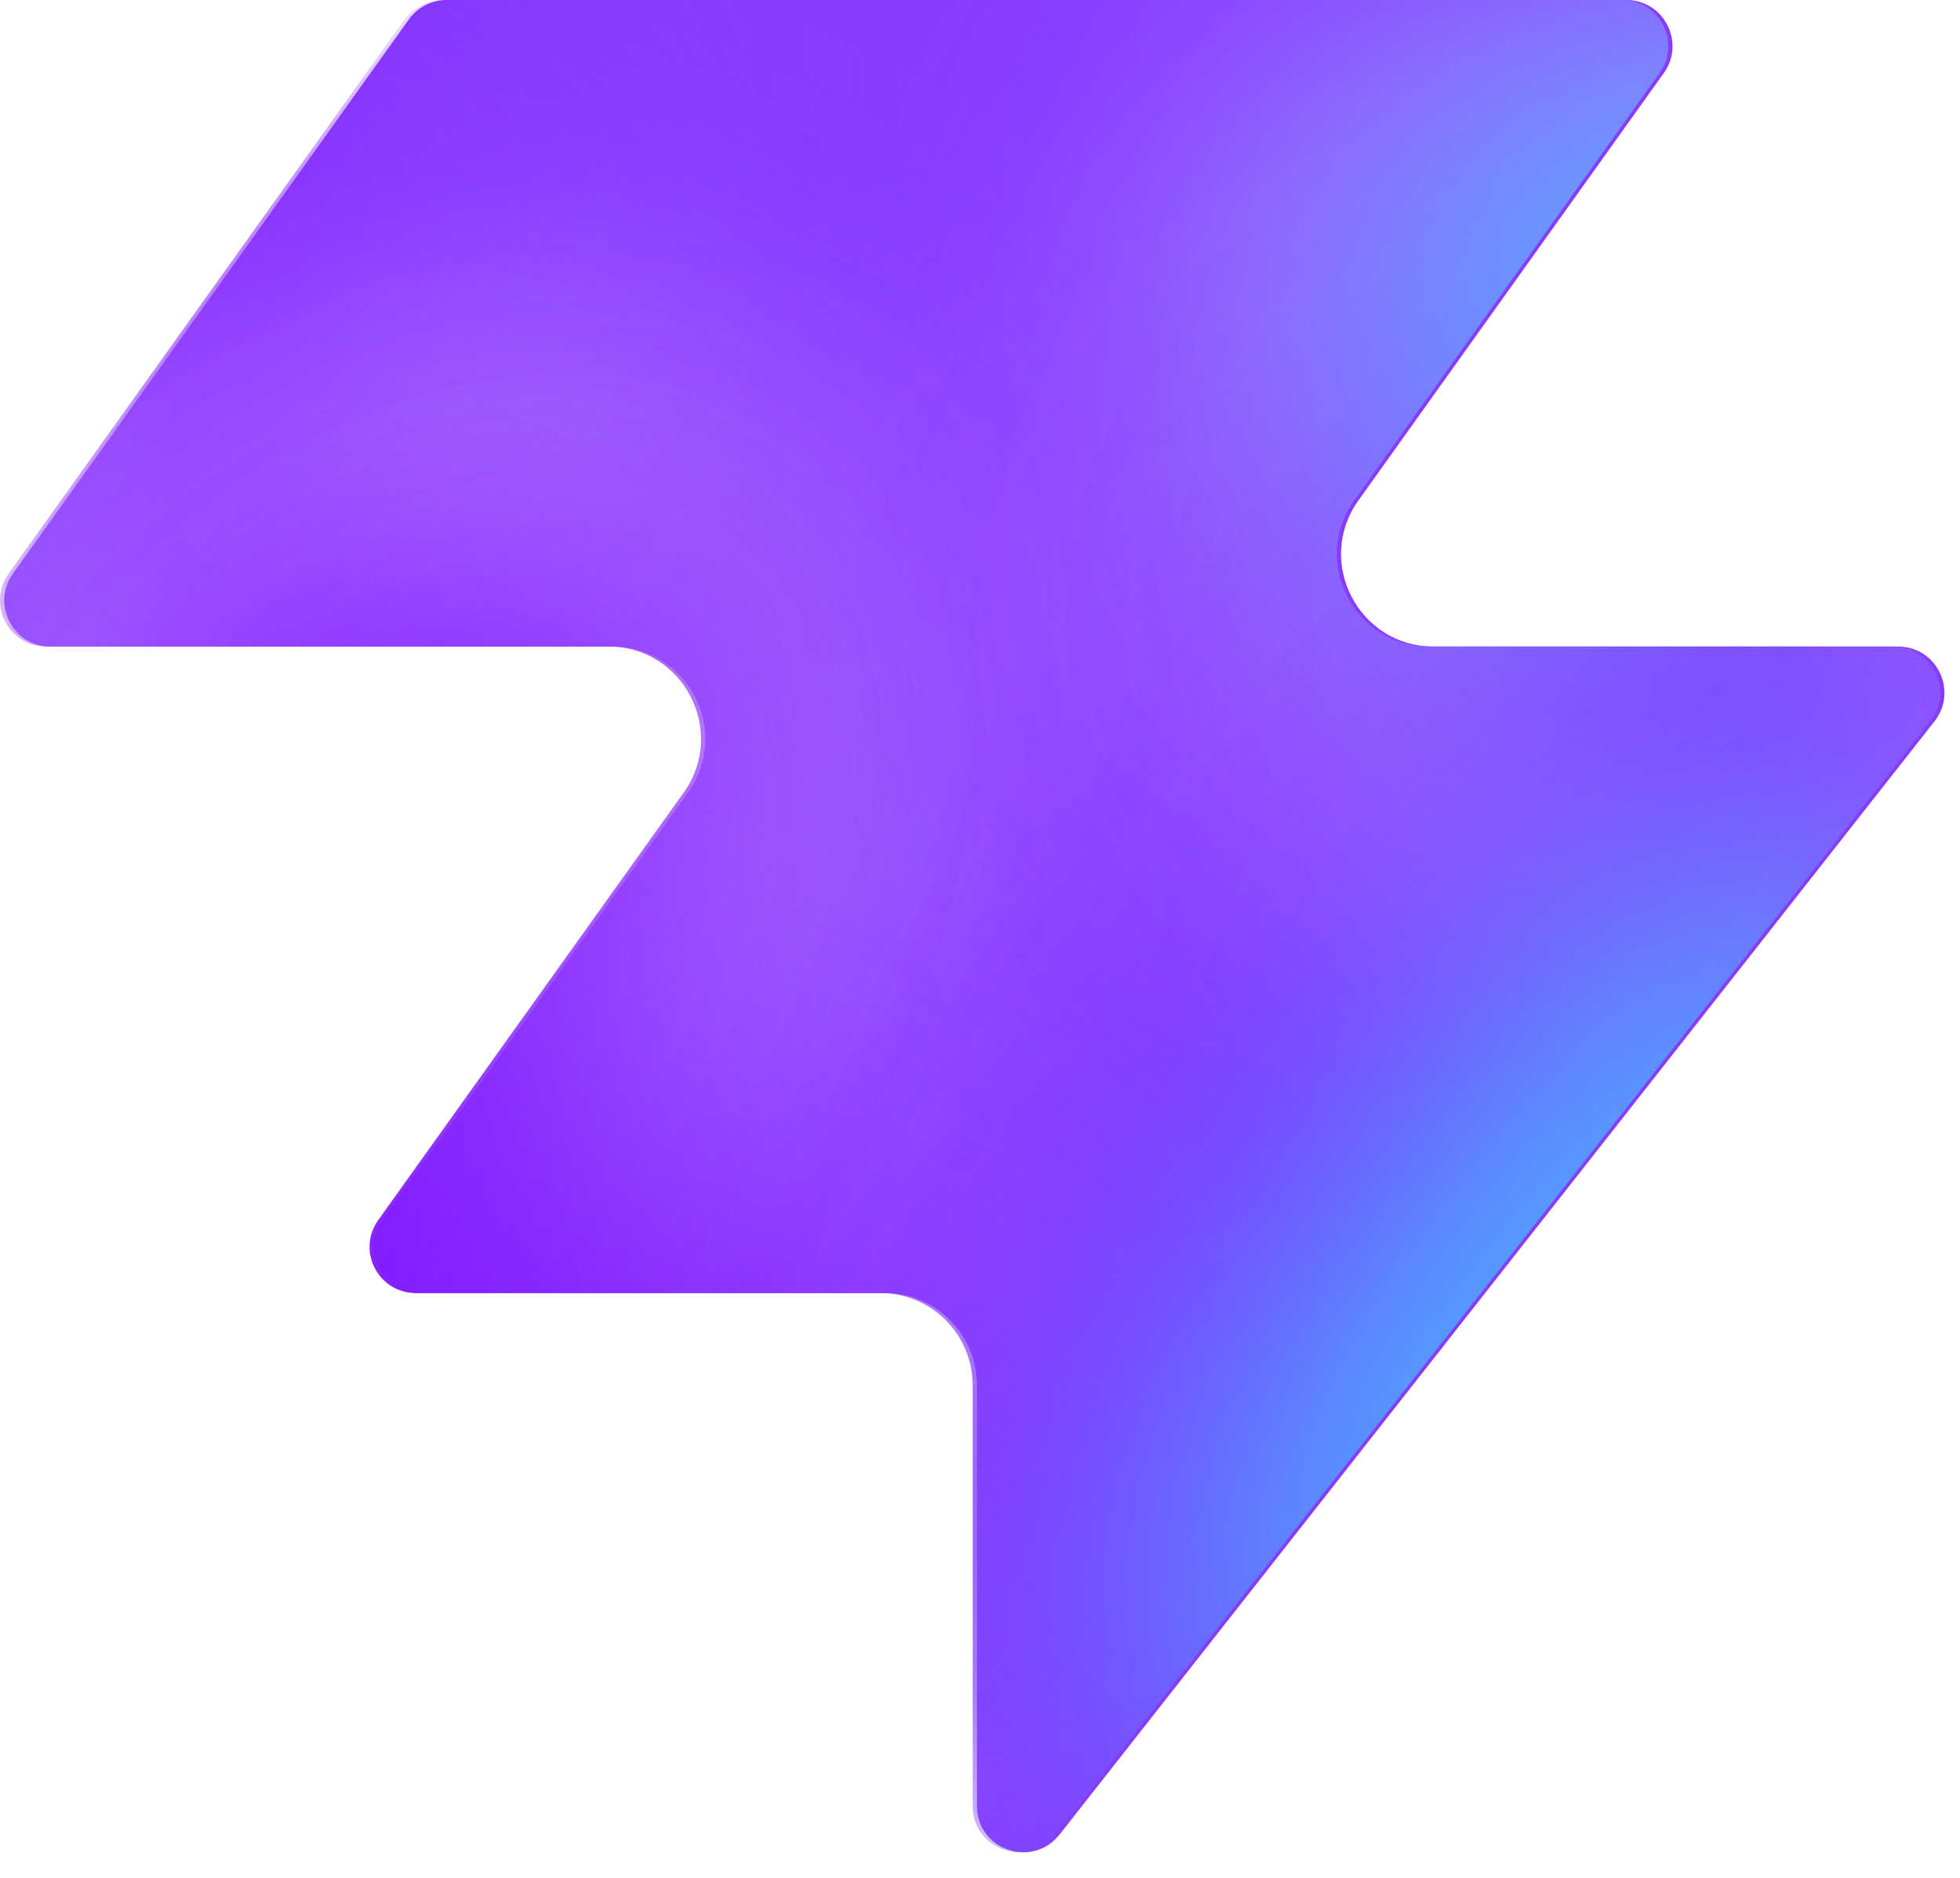
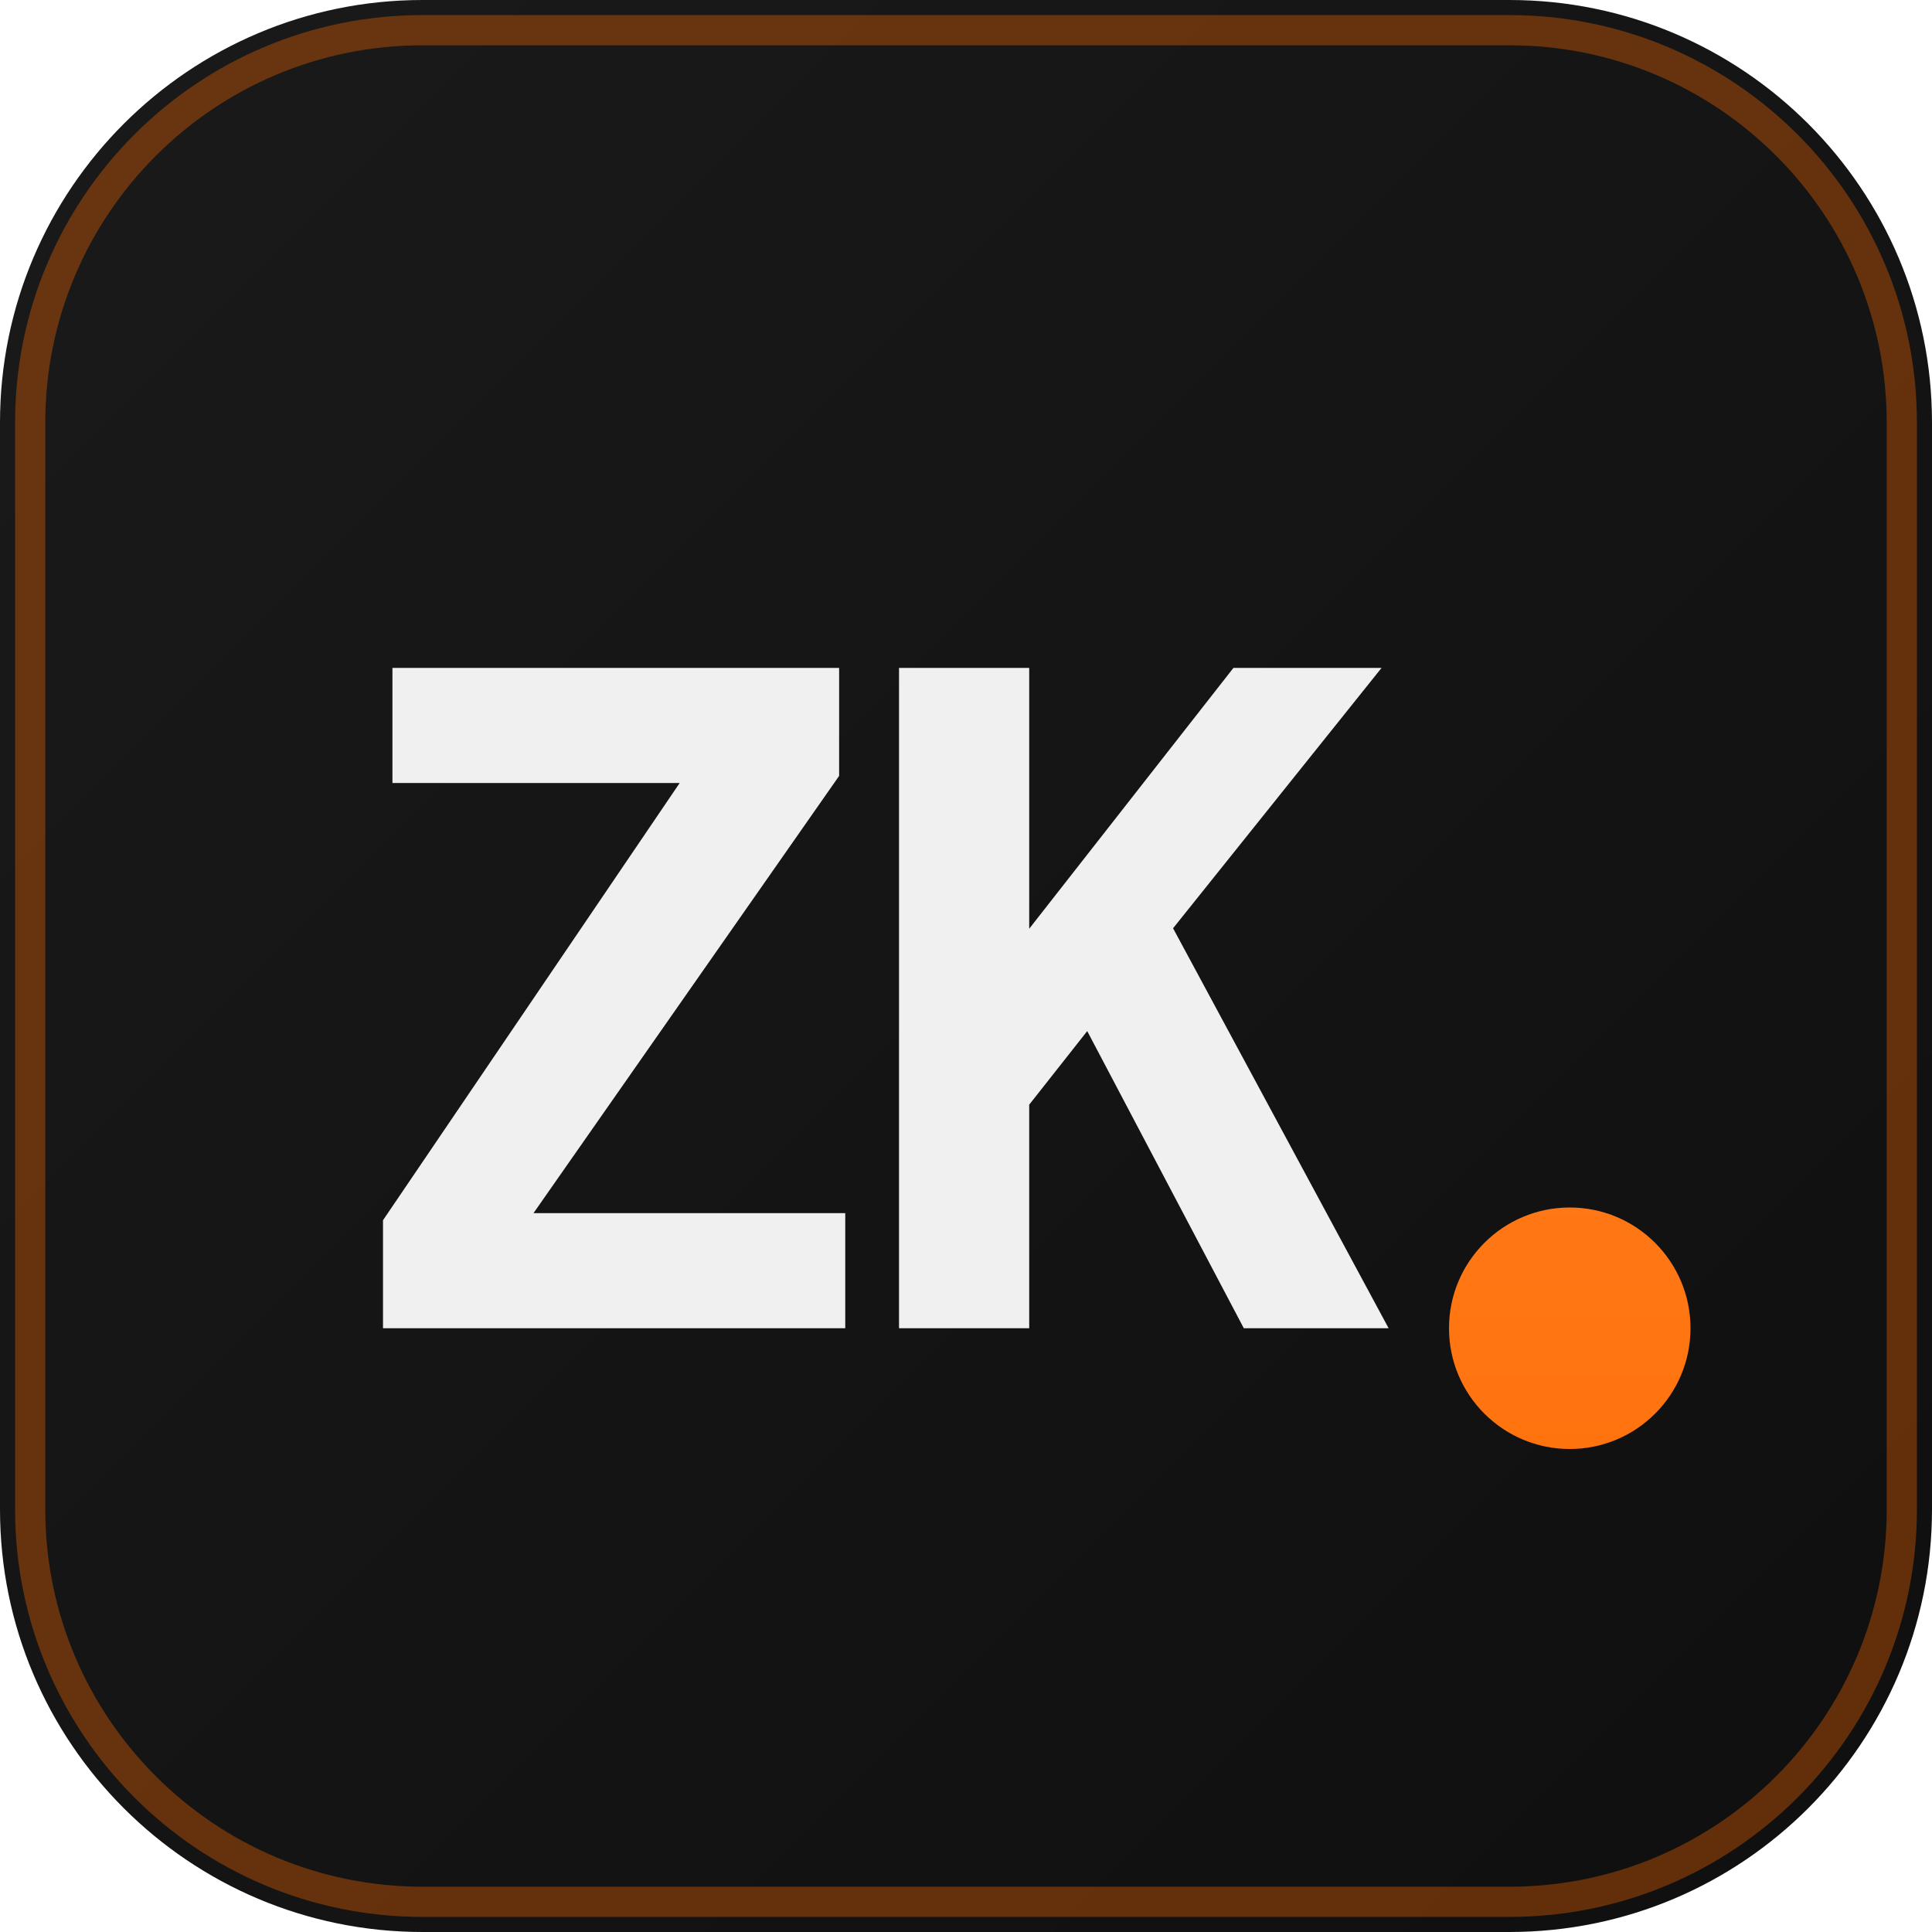
- <svg xmlns="http://www.w3.org/2000/svg" width="48" height="46" fill="none" viewBox="0 0 48 46">
-   <path fill="#863bff" d="M25.946 44.938c-.664.845-2.021.375-2.021-.698V33.937a2.26 2.26 0 0 0-2.262-2.262H10.287c-.92 0-1.456-1.04-.92-1.788l7.48-10.471c1.07-1.497 0-3.578-1.842-3.578H1.237c-.92 0-1.456-1.04-.92-1.788L10.013.474c.214-.297.556-.474.92-.474h28.894c.92 0 1.456 1.04.92 1.788l-7.48 10.471c-1.07 1.498 0 3.579 1.842 3.579h11.377c.943 0 1.473 1.088.89 1.83L25.947 44.94z" style="fill:#863bff;fill:color(display-p3 .525 .23 1);fill-opacity:1" />
-   <mask id="a" width="48" height="46" x="0" y="0" maskUnits="userSpaceOnUse" style="mask-type:alpha">
-     <path fill="#000" d="M25.842 44.938c-.664.844-2.021.375-2.021-.698V33.937a2.26 2.26 0 0 0-2.262-2.262H10.183c-.92 0-1.456-1.04-.92-1.788l7.48-10.471c1.07-1.498 0-3.579-1.842-3.579H1.133c-.92 0-1.456-1.04-.92-1.787L9.91.473c.214-.297.556-.474.92-.474h28.894c.92 0 1.456 1.04.92 1.788l-7.48 10.471c-1.07 1.498 0 3.578 1.842 3.578h11.377c.943 0 1.473 1.088.89 1.832L25.843 44.94z" style="fill:#000;fill-opacity:1" />
-   </mask>
-   <g mask="url(#a)">
-     <g filter="url(#b)">
-       <ellipse cx="5.508" cy="14.704" fill="#ede6ff" rx="5.508" ry="14.704" style="fill:#ede6ff;fill:color(display-p3 .927 .903 1);fill-opacity:1" transform="matrix(.00324 1 1 -.00324 -4.47 31.516)" />
-     </g>
-     <g filter="url(#c)">
-       <ellipse cx="10.399" cy="29.851" fill="#ede6ff" rx="10.399" ry="29.851" style="fill:#ede6ff;fill:color(display-p3 .927 .903 1);fill-opacity:1" transform="matrix(.00324 1 1 -.00324 -39.328 7.883)" />
-     </g>
-     <g filter="url(#d)">
-       <ellipse cx="5.508" cy="30.487" fill="#7e14ff" rx="5.508" ry="30.487" style="fill:#7e14ff;fill:color(display-p3 .492 .077 1);fill-opacity:1" transform="rotate(89.814 -25.913 -14.639)scale(1 -1)" />
-     </g>
-     <g filter="url(#e)">
-       <ellipse cx="5.508" cy="30.599" fill="#7e14ff" rx="5.508" ry="30.599" style="fill:#7e14ff;fill:color(display-p3 .492 .077 1);fill-opacity:1" transform="rotate(89.814 -32.644 -3.334)scale(1 -1)" />
-     </g>
-     <g filter="url(#f)">
-       <ellipse cx="5.508" cy="30.599" fill="#7e14ff" rx="5.508" ry="30.599" style="fill:#7e14ff;fill:color(display-p3 .492 .077 1);fill-opacity:1" transform="matrix(.00324 1 1 -.00324 -34.34 30.47)" />
-     </g>
-     <g filter="url(#g)">
-       <ellipse cx="14.072" cy="22.078" fill="#ede6ff" rx="14.072" ry="22.078" style="fill:#ede6ff;fill:color(display-p3 .927 .903 1);fill-opacity:1" transform="rotate(93.35 24.506 48.493)scale(-1 1)" />
-     </g>
-     <g filter="url(#h)">
-       <ellipse cx="3.47" cy="21.501" fill="#7e14ff" rx="3.47" ry="21.501" style="fill:#7e14ff;fill:color(display-p3 .492 .077 1);fill-opacity:1" transform="rotate(89.009 28.708 47.59)scale(-1 1)" />
-     </g>
-     <g filter="url(#i)">
-       <ellipse cx="3.47" cy="21.501" fill="#7e14ff" rx="3.47" ry="21.501" style="fill:#7e14ff;fill:color(display-p3 .492 .077 1);fill-opacity:1" transform="rotate(89.009 28.708 47.59)scale(-1 1)" />
-     </g>
-     <g filter="url(#j)">
-       <ellipse cx=".387" cy="8.972" fill="#7e14ff" rx="4.407" ry="29.108" style="fill:#7e14ff;fill:color(display-p3 .492 .077 1);fill-opacity:1" transform="rotate(39.51 .387 8.972)" />
-     </g>
-     <g filter="url(#k)">
-       <ellipse cx="47.523" cy="-6.092" fill="#7e14ff" rx="4.407" ry="29.108" style="fill:#7e14ff;fill:color(display-p3 .492 .077 1);fill-opacity:1" transform="rotate(37.892 47.523 -6.092)" />
-     </g>
-     <g filter="url(#l)">
-       <ellipse cx="41.412" cy="6.333" fill="#47bfff" rx="5.971" ry="9.665" style="fill:#47bfff;fill:color(display-p3 .28 .748 1);fill-opacity:1" transform="rotate(37.892 41.412 6.333)" />
-     </g>
-     <g filter="url(#m)">
-       <ellipse cx="-1.879" cy="38.332" fill="#7e14ff" rx="4.407" ry="29.108" style="fill:#7e14ff;fill:color(display-p3 .492 .077 1);fill-opacity:1" transform="rotate(37.892 -1.88 38.332)" />
-     </g>
-     <g filter="url(#n)">
-       <ellipse cx="-1.879" cy="38.332" fill="#7e14ff" rx="4.407" ry="29.108" style="fill:#7e14ff;fill:color(display-p3 .492 .077 1);fill-opacity:1" transform="rotate(37.892 -1.88 38.332)" />
-     </g>
-     <g filter="url(#o)">
-       <ellipse cx="35.651" cy="29.907" fill="#7e14ff" rx="4.407" ry="29.108" style="fill:#7e14ff;fill:color(display-p3 .492 .077 1);fill-opacity:1" transform="rotate(37.892 35.651 29.907)" />
-     </g>
-     <g filter="url(#p)">
-       <ellipse cx="38.418" cy="32.4" fill="#47bfff" rx="5.971" ry="15.297" style="fill:#47bfff;fill:color(display-p3 .28 .748 1);fill-opacity:1" transform="rotate(37.892 38.418 32.4)" />
-     </g>
-   </g>
+ <svg xmlns="http://www.w3.org/2000/svg" viewBox="0 0 64 64" width="64" height="64">
  <defs>
-     <filter id="b" width="60.045" height="41.654" x="-19.77" y="16.149" color-interpolation-filters="sRGB" filterUnits="userSpaceOnUse">
-       <feFlood flood-opacity="0" result="BackgroundImageFix" />
-       <feBlend in="SourceGraphic" in2="BackgroundImageFix" result="shape" />
-       <feGaussianBlur result="effect1_foregroundBlur_2002_17158" stdDeviation="7.659" />
-     </filter>
-     <filter id="c" width="90.34" height="51.437" x="-54.613" y="-7.533" color-interpolation-filters="sRGB" filterUnits="userSpaceOnUse">
-       <feFlood flood-opacity="0" result="BackgroundImageFix" />
-       <feBlend in="SourceGraphic" in2="BackgroundImageFix" result="shape" />
-       <feGaussianBlur result="effect1_foregroundBlur_2002_17158" stdDeviation="7.659" />
-     </filter>
-     <filter id="d" width="79.355" height="29.4" x="-49.64" y="2.03" color-interpolation-filters="sRGB" filterUnits="userSpaceOnUse">
-       <feFlood flood-opacity="0" result="BackgroundImageFix" />
-       <feBlend in="SourceGraphic" in2="BackgroundImageFix" result="shape" />
-       <feGaussianBlur result="effect1_foregroundBlur_2002_17158" stdDeviation="4.596" />
-     </filter>
-     <filter id="e" width="79.579" height="29.4" x="-45.045" y="20.029" color-interpolation-filters="sRGB" filterUnits="userSpaceOnUse">
-       <feFlood flood-opacity="0" result="BackgroundImageFix" />
-       <feBlend in="SourceGraphic" in2="BackgroundImageFix" result="shape" />
-       <feGaussianBlur result="effect1_foregroundBlur_2002_17158" stdDeviation="4.596" />
-     </filter>
-     <filter id="f" width="79.579" height="29.4" x="-43.513" y="21.178" color-interpolation-filters="sRGB" filterUnits="userSpaceOnUse">
-       <feFlood flood-opacity="0" result="BackgroundImageFix" />
-       <feBlend in="SourceGraphic" in2="BackgroundImageFix" result="shape" />
-       <feGaussianBlur result="effect1_foregroundBlur_2002_17158" stdDeviation="4.596" />
-     </filter>
-     <filter id="g" width="74.749" height="58.852" x="15.756" y="-17.901" color-interpolation-filters="sRGB" filterUnits="userSpaceOnUse">
-       <feFlood flood-opacity="0" result="BackgroundImageFix" />
-       <feBlend in="SourceGraphic" in2="BackgroundImageFix" result="shape" />
-       <feGaussianBlur result="effect1_foregroundBlur_2002_17158" stdDeviation="7.659" />
-     </filter>
-     <filter id="h" width="61.377" height="25.362" x="23.548" y="2.284" color-interpolation-filters="sRGB" filterUnits="userSpaceOnUse">
-       <feFlood flood-opacity="0" result="BackgroundImageFix" />
-       <feBlend in="SourceGraphic" in2="BackgroundImageFix" result="shape" />
-       <feGaussianBlur result="effect1_foregroundBlur_2002_17158" stdDeviation="4.596" />
-     </filter>
-     <filter id="i" width="61.377" height="25.362" x="23.548" y="2.284" color-interpolation-filters="sRGB" filterUnits="userSpaceOnUse">
-       <feFlood flood-opacity="0" result="BackgroundImageFix" />
-       <feBlend in="SourceGraphic" in2="BackgroundImageFix" result="shape" />
-       <feGaussianBlur result="effect1_foregroundBlur_2002_17158" stdDeviation="4.596" />
-     </filter>
-     <filter id="j" width="56.045" height="63.649" x="-27.636" y="-22.853" color-interpolation-filters="sRGB" filterUnits="userSpaceOnUse">
-       <feFlood flood-opacity="0" result="BackgroundImageFix" />
-       <feBlend in="SourceGraphic" in2="BackgroundImageFix" result="shape" />
-       <feGaussianBlur result="effect1_foregroundBlur_2002_17158" stdDeviation="4.596" />
-     </filter>
-     <filter id="k" width="54.814" height="64.646" x="20.116" y="-38.415" color-interpolation-filters="sRGB" filterUnits="userSpaceOnUse">
-       <feFlood flood-opacity="0" result="BackgroundImageFix" />
-       <feBlend in="SourceGraphic" in2="BackgroundImageFix" result="shape" />
-       <feGaussianBlur result="effect1_foregroundBlur_2002_17158" stdDeviation="4.596" />
-     </filter>
-     <filter id="l" width="33.541" height="35.313" x="24.641" y="-11.323" color-interpolation-filters="sRGB" filterUnits="userSpaceOnUse">
-       <feFlood flood-opacity="0" result="BackgroundImageFix" />
-       <feBlend in="SourceGraphic" in2="BackgroundImageFix" result="shape" />
-       <feGaussianBlur result="effect1_foregroundBlur_2002_17158" stdDeviation="4.596" />
-     </filter>
-     <filter id="m" width="54.814" height="64.646" x="-29.286" y="6.009" color-interpolation-filters="sRGB" filterUnits="userSpaceOnUse">
-       <feFlood flood-opacity="0" result="BackgroundImageFix" />
-       <feBlend in="SourceGraphic" in2="BackgroundImageFix" result="shape" />
-       <feGaussianBlur result="effect1_foregroundBlur_2002_17158" stdDeviation="4.596" />
-     </filter>
-     <filter id="n" width="54.814" height="64.646" x="-29.286" y="6.009" color-interpolation-filters="sRGB" filterUnits="userSpaceOnUse">
-       <feFlood flood-opacity="0" result="BackgroundImageFix" />
-       <feBlend in="SourceGraphic" in2="BackgroundImageFix" result="shape" />
-       <feGaussianBlur result="effect1_foregroundBlur_2002_17158" stdDeviation="4.596" />
-     </filter>
-     <filter id="o" width="54.814" height="64.646" x="8.244" y="-2.416" color-interpolation-filters="sRGB" filterUnits="userSpaceOnUse">
-       <feFlood flood-opacity="0" result="BackgroundImageFix" />
-       <feBlend in="SourceGraphic" in2="BackgroundImageFix" result="shape" />
-       <feGaussianBlur result="effect1_foregroundBlur_2002_17158" stdDeviation="4.596" />
-     </filter>
-     <filter id="p" width="39.409" height="43.623" x="18.713" y="10.588" color-interpolation-filters="sRGB" filterUnits="userSpaceOnUse">
-       <feFlood flood-opacity="0" result="BackgroundImageFix" />
-       <feBlend in="SourceGraphic" in2="BackgroundImageFix" result="shape" />
-       <feGaussianBlur result="effect1_foregroundBlur_2002_17158" stdDeviation="4.596" />
-     </filter>
+     <linearGradient id="bg" x1="0" y1="0" x2="64" y2="64" gradientUnits="userSpaceOnUse">
+       <stop offset="0" stop-color="#1a1a1a" />
+       <stop offset="1" stop-color="#0f0f0f" />
+     </linearGradient>
+     <linearGradient id="accent" x1="0" y1="0" x2="0" y2="64" gradientUnits="userSpaceOnUse">
+       <stop offset="0" stop-color="#ff8c3a" />
+       <stop offset="1" stop-color="#ff6b00" />
+     </linearGradient>
  </defs>
+   <rect width="64" height="64" rx="14" fill="url(#bg)" />
+   <rect x="1" y="1" width="62" height="62" rx="13" fill="none" stroke="#ff6b00" stroke-opacity="0.35" stroke-width="1" />
+   <text x="11" y="44" font-family="'JetBrains Mono','Space Mono','Menlo','Consolas',monospace" font-size="30" font-weight="700" fill="#f0f0f0" letter-spacing="-1">ZK</text>
+   <circle cx="52" cy="44" r="4" fill="url(#accent)" />
</svg>
